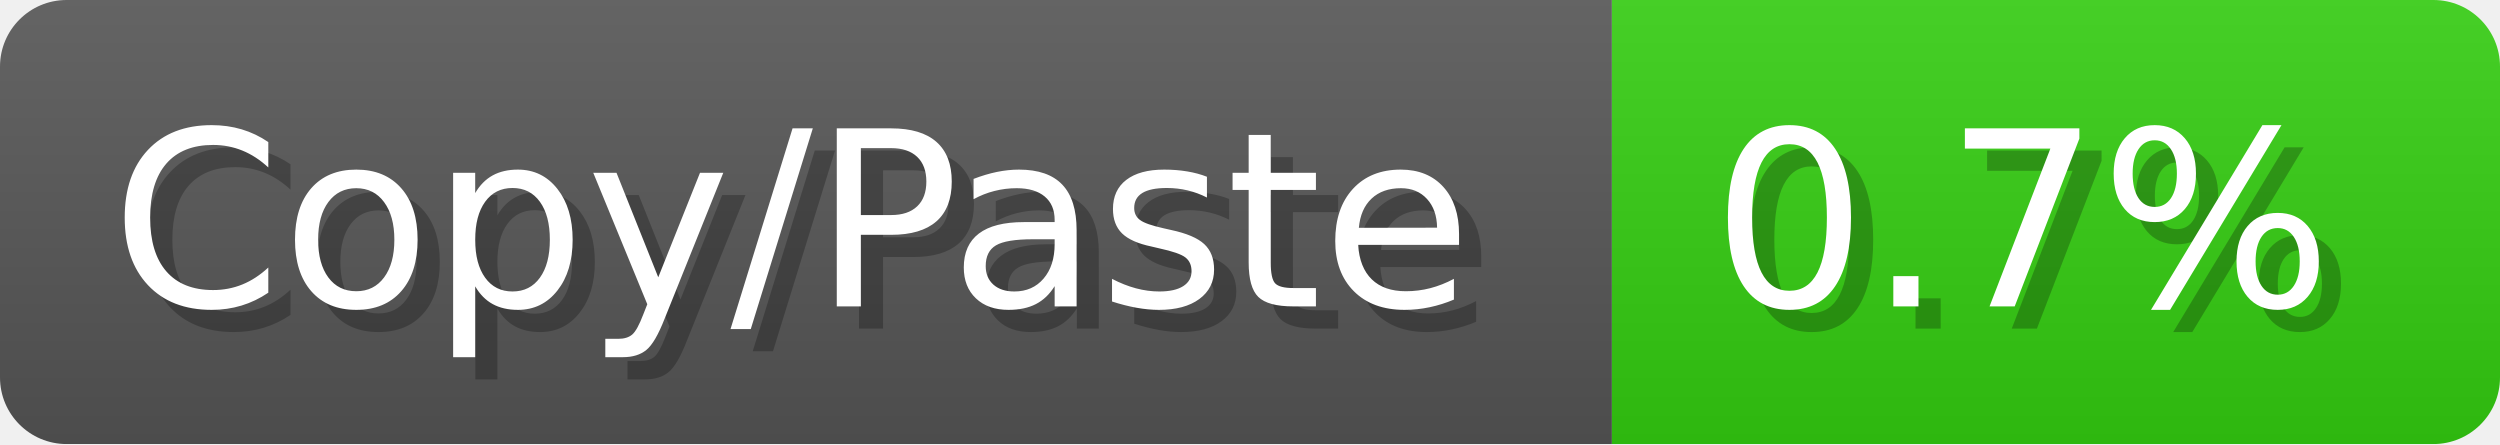
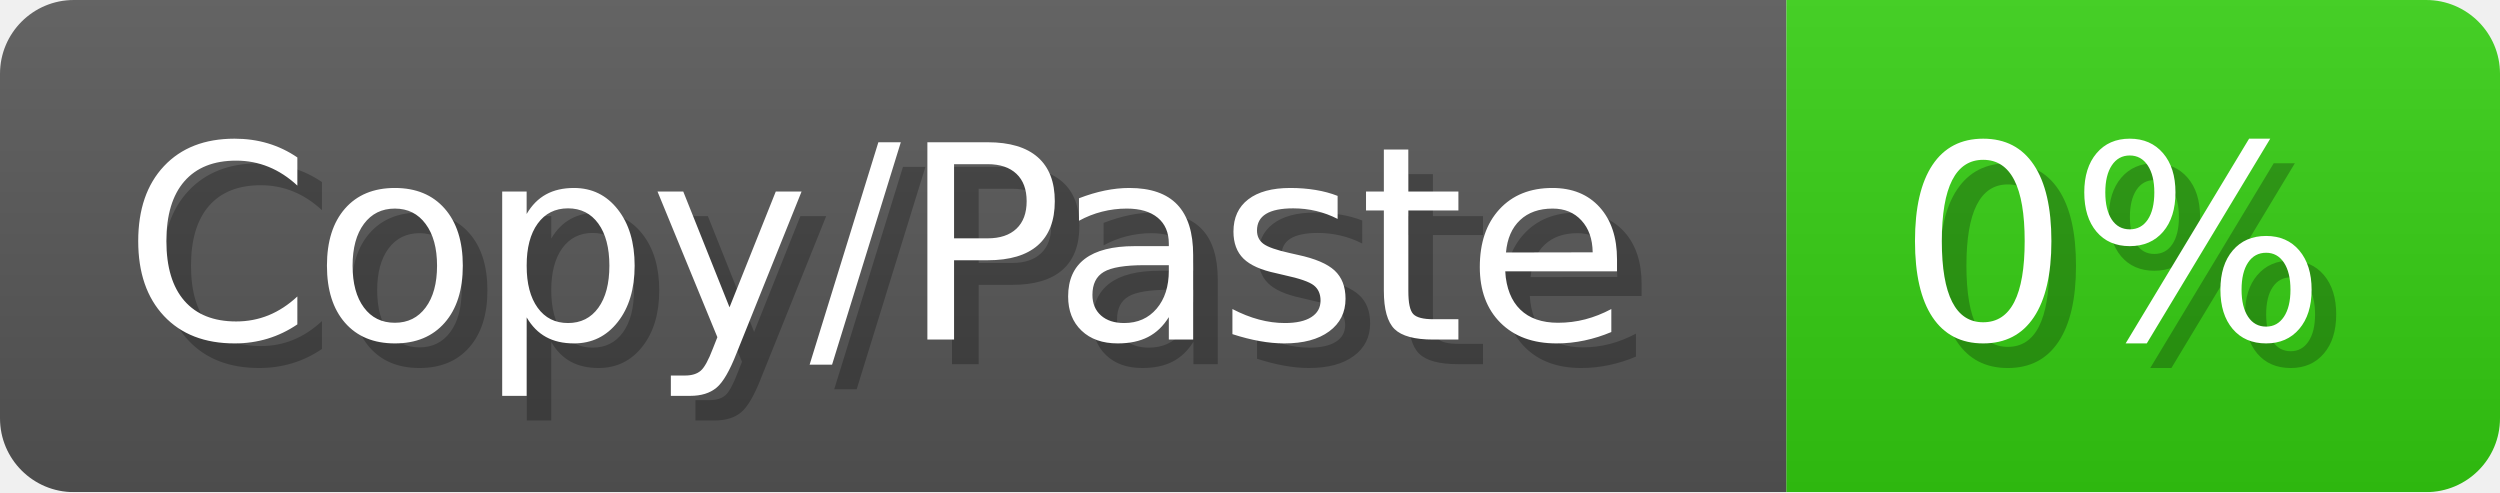
- <svg xmlns="http://www.w3.org/2000/svg" width="112.6" height="20" viewBox="0 0 1126 200">
+ <svg xmlns="http://www.w3.org/2000/svg" width="101.6" height="20" viewBox="0 0 1016 200">
  <linearGradient id="a" x2="0" y2="100%">
    <stop offset="0" stop-opacity=".1" stop-color="#EEE" />
    <stop offset="1" stop-opacity=".1" />
  </linearGradient>
  <mask id="m">
-     <rect width="1126" height="200" rx="30" fill="#FFF" />
+     <rect width="1016" height="200" rx="30" fill="#FFF" />
  </mask>
  <g mask="url(#m)">
    <rect width="726" height="200" fill="#555" />
-     <rect width="400" height="200" fill="#3C1" x="726" />
-     <rect width="1126" height="200" fill="url(#a)" />
+     <rect width="290" height="200" fill="#3C1" x="726" />
+     <rect width="1016" height="200" fill="url(#a)" />
  </g>
  <g fill="#fff" text-anchor="start" font-family="Verdana,DejaVu Sans,sans-serif" font-size="110">
    <text x="60" y="148" textLength="626" fill="#000" opacity="0.25">Copy/Paste</text>
    <text x="50" y="138" textLength="626">Copy/Paste</text>
-     <text x="781" y="148" textLength="300" fill="#000" opacity="0.25">0.7%</text>
-     <text x="771" y="138" textLength="300">0.7%</text>
+     <text x="781" y="148" textLength="190" fill="#000" opacity="0.25">0%</text>
+     <text x="771" y="138" textLength="190">0%</text>
  </g>
</svg>
